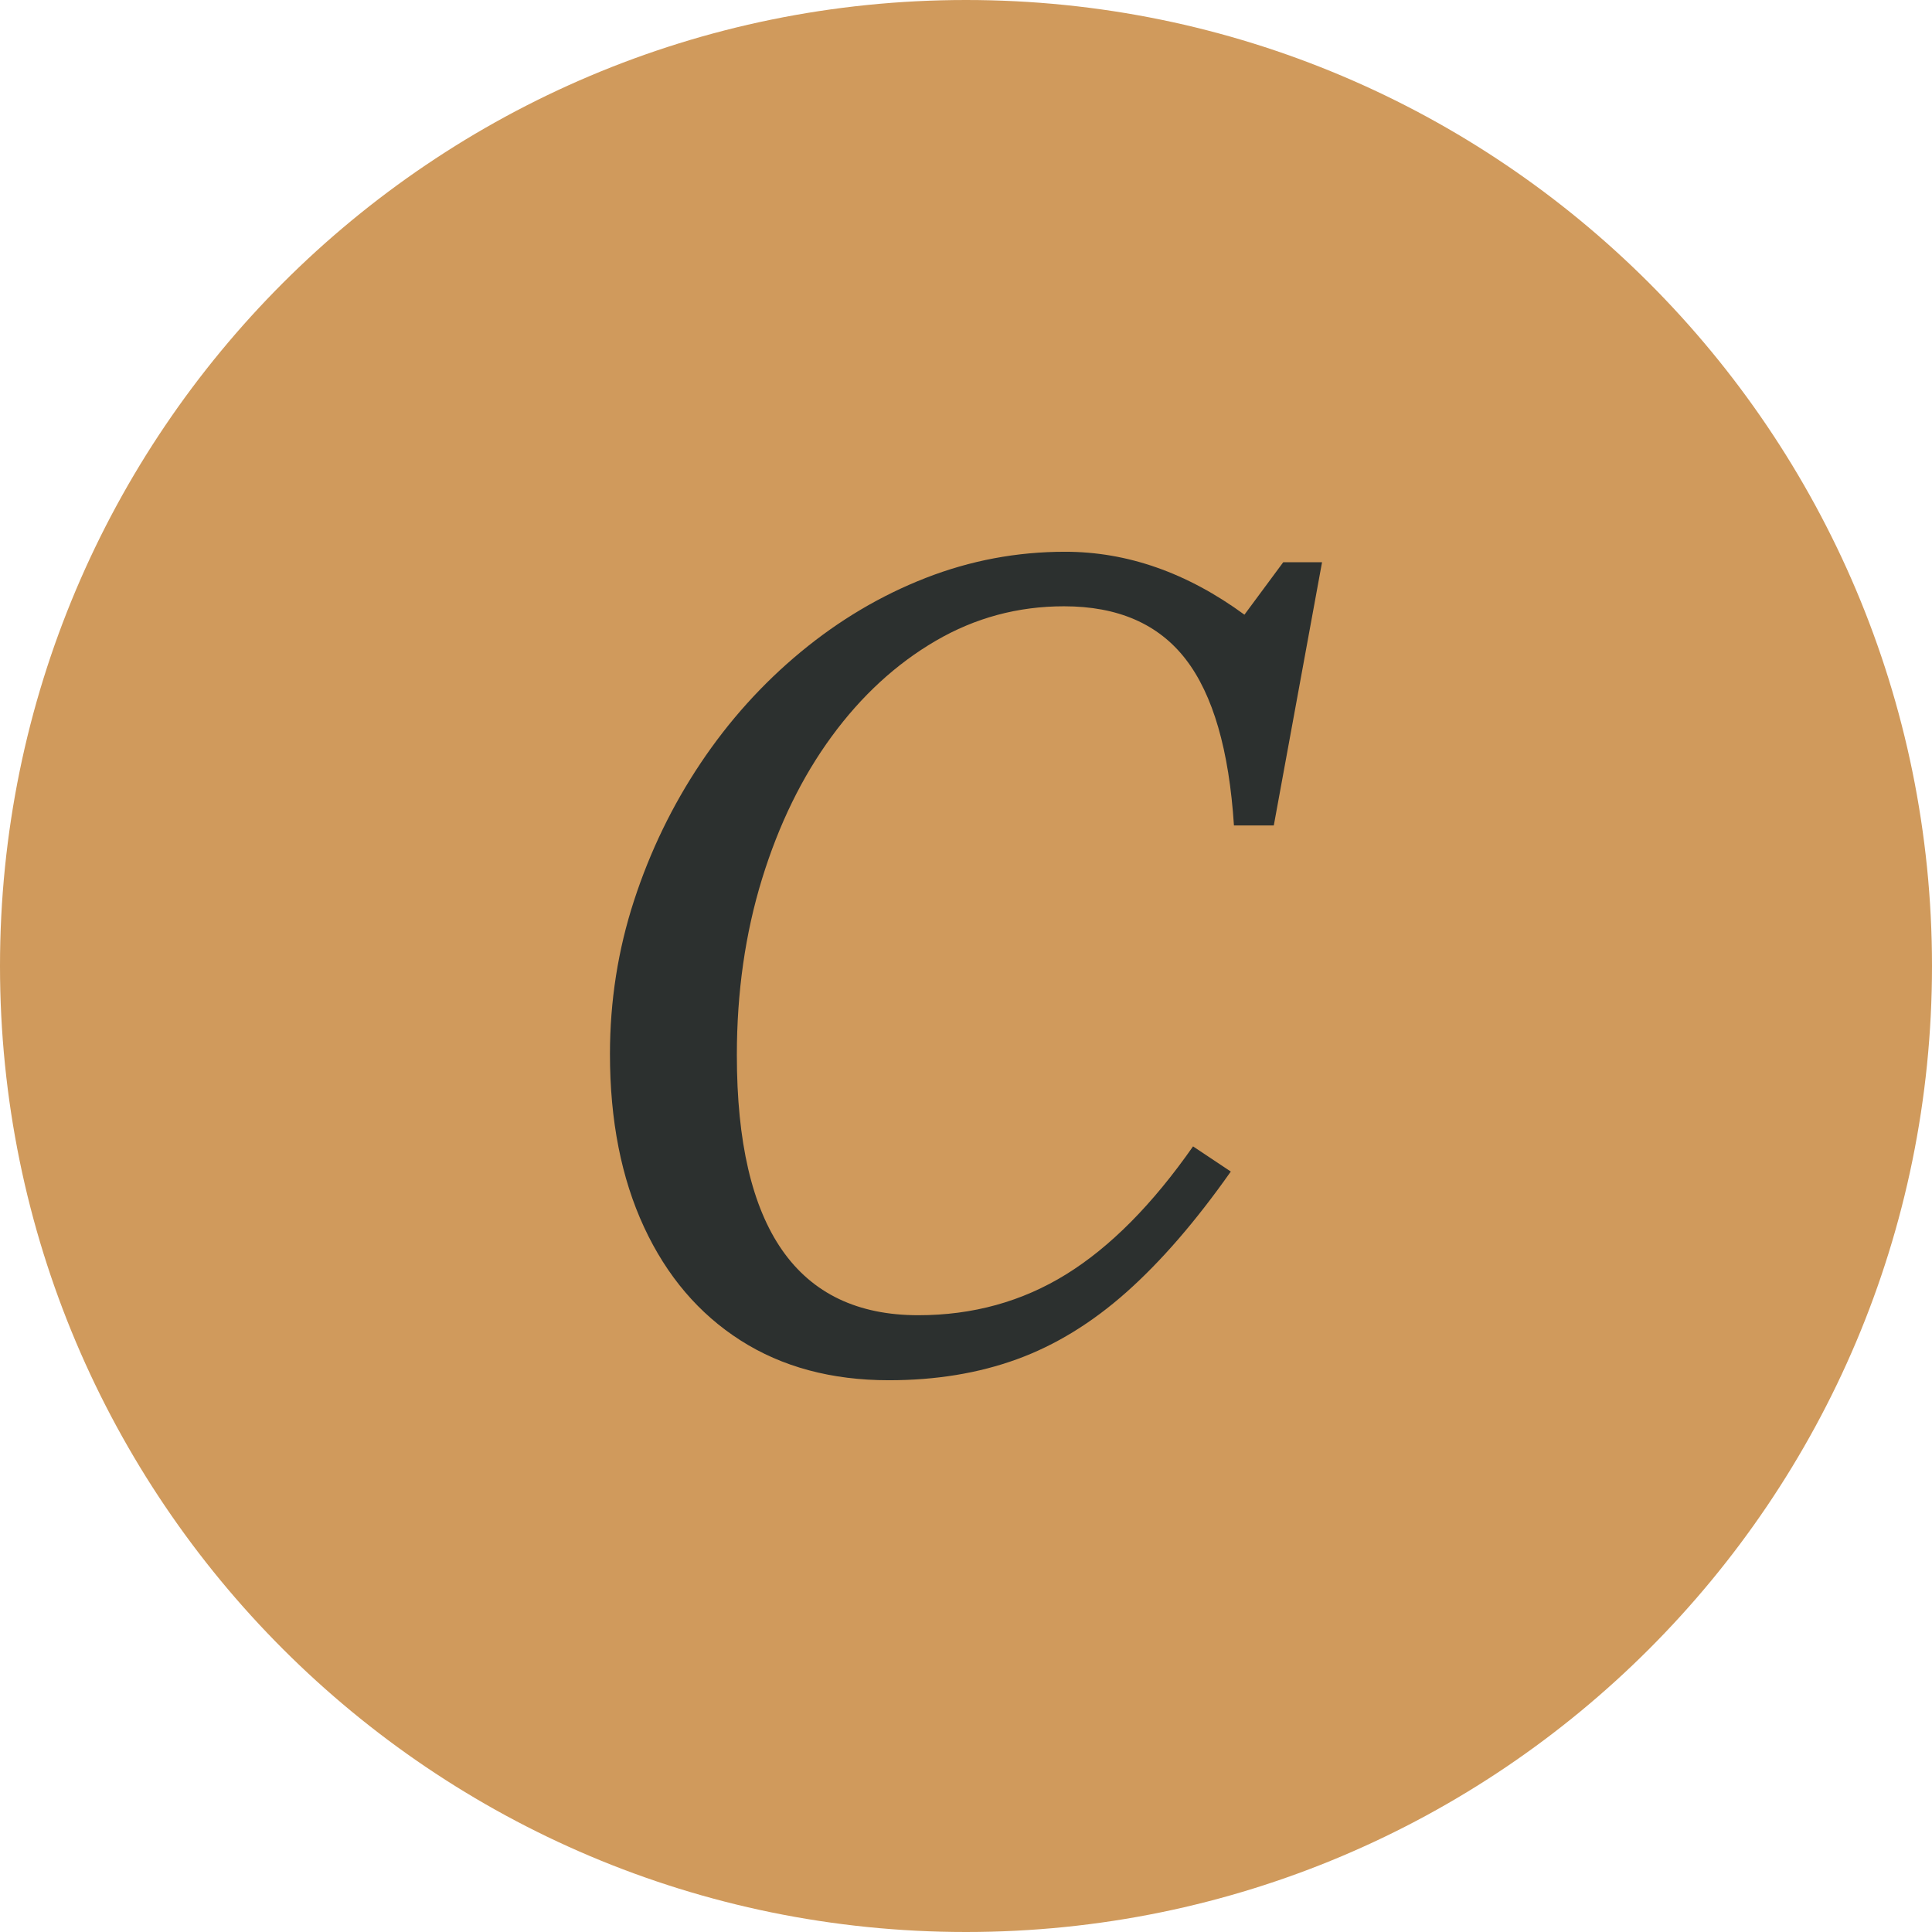
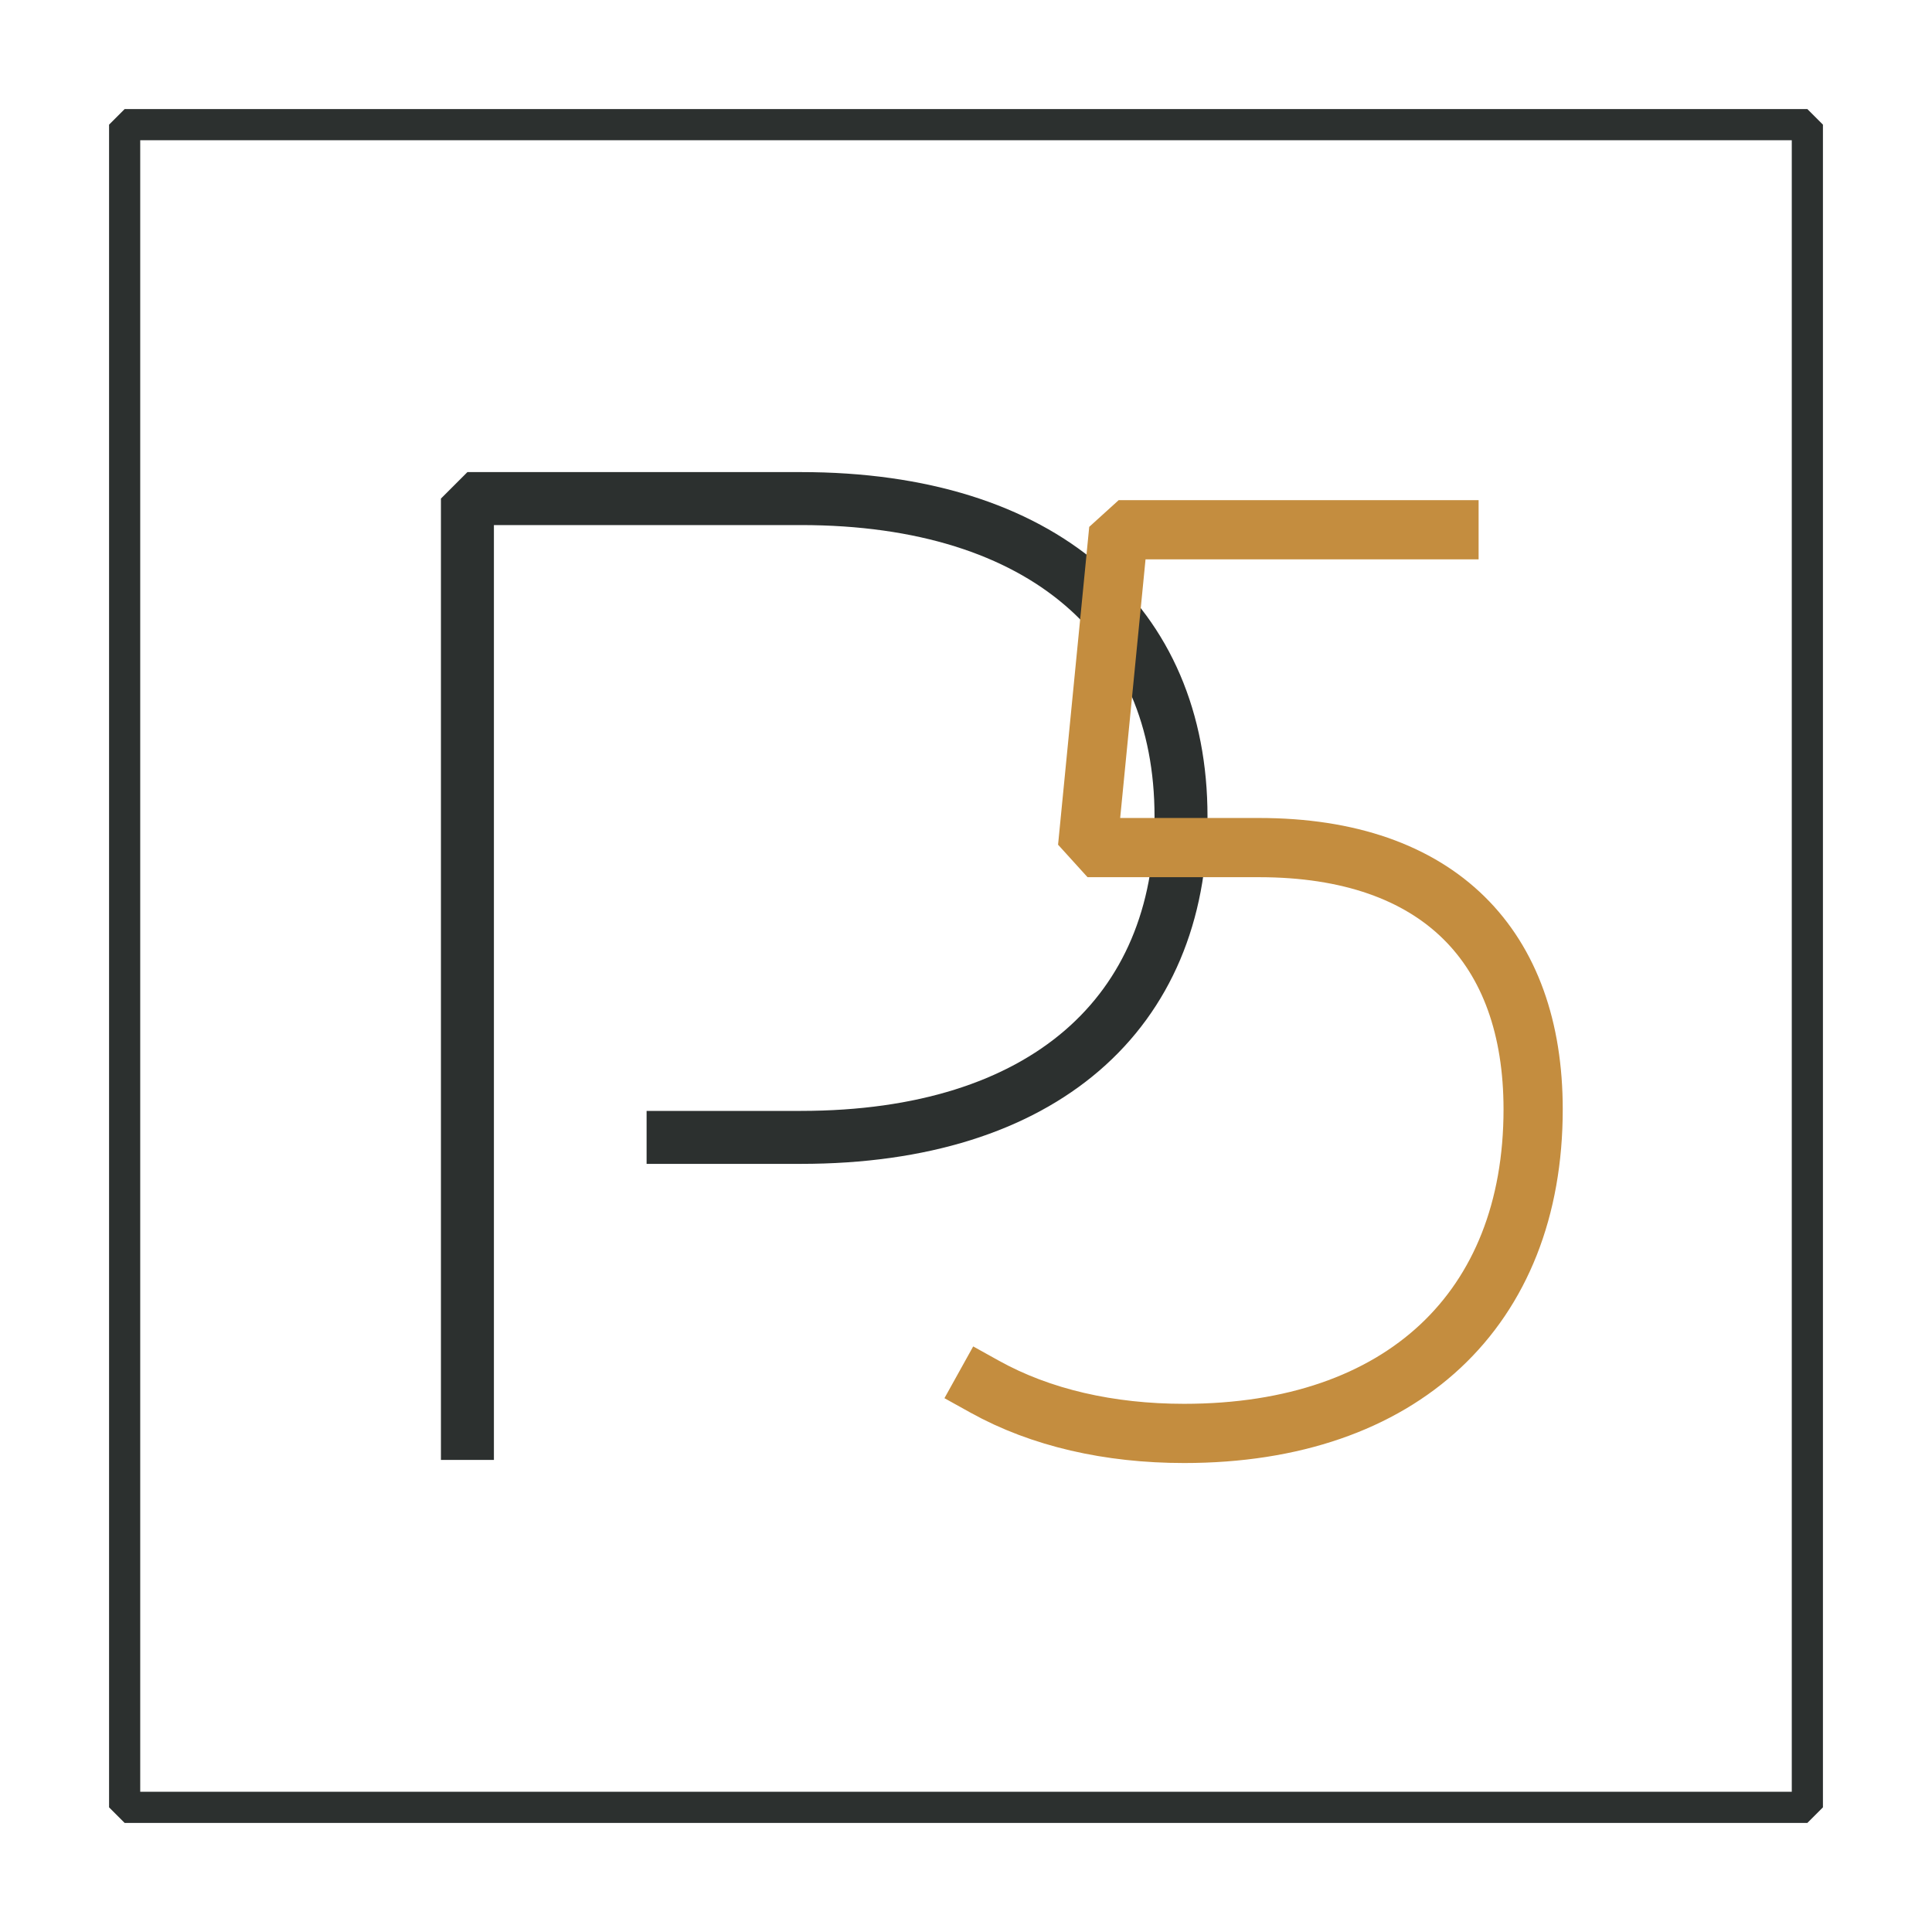
- <svg xmlns="http://www.w3.org/2000/svg" width="512" height="512" viewBox="0 0 512 512" role="img" aria-label="boise-construction-co icon, accent">
-   <circle cx="256.0" cy="256.0" r="256.0" fill="#D09A5C" />
-   <path d="M326.175 310.473Q312.279 330.205 298.522 342.434Q284.765 354.662 269.479 360.221Q254.194 365.779 235.573 365.779Q212.783 365.779 196.247 355.218Q179.710 344.657 170.678 325.203Q161.645 305.748 161.645 279.345Q161.645 258.223 168.038 238.630Q174.430 219.036 185.686 202.222Q196.942 185.408 212.227 172.762Q227.513 160.117 245.300 153.169Q263.087 146.221 282.264 146.221Q306.999 146.221 329.788 162.896L340.071 149.000H350.355L337.570 218.758H327.009Q325.064 188.743 314.225 174.708Q303.386 160.673 281.986 160.673Q263.643 160.673 247.940 169.844Q232.238 179.016 220.426 195.135Q208.614 211.255 201.944 232.932Q195.274 254.610 195.274 279.623Q195.274 348.548 243.355 348.548Q265.032 348.548 282.542 337.709Q300.051 326.870 316.170 303.803Z" fill="#2C302F" />
+ <svg xmlns="http://www.w3.org/2000/svg" viewBox="-3 -3 62 62">
+   <g fill="none" stroke-linecap="square" stroke-linejoin="bevel">
+     <rect x="1" y="1" width="54" height="54" stroke="#2C302F" stroke-width="1" />
+     <path d="M12 43V13h10.7c7.8 0 12.2 4 12.2 10.2 0 6.3-4.4 10.3-12.2 10.3h-4.1" stroke="#2C302F" stroke-width="1.7" />
+     <path d="M43.5 14H32.9l-1 10.2h5.5c5.8 0 8.8 3.2 8.8 8.4 0 6.4-4.2 10.4-11.2 10.4-2.4 0-4.6-.5-6.4-1.5" stroke="#C48D3F" stroke-width="1.9" />
+   </g>
</svg>
